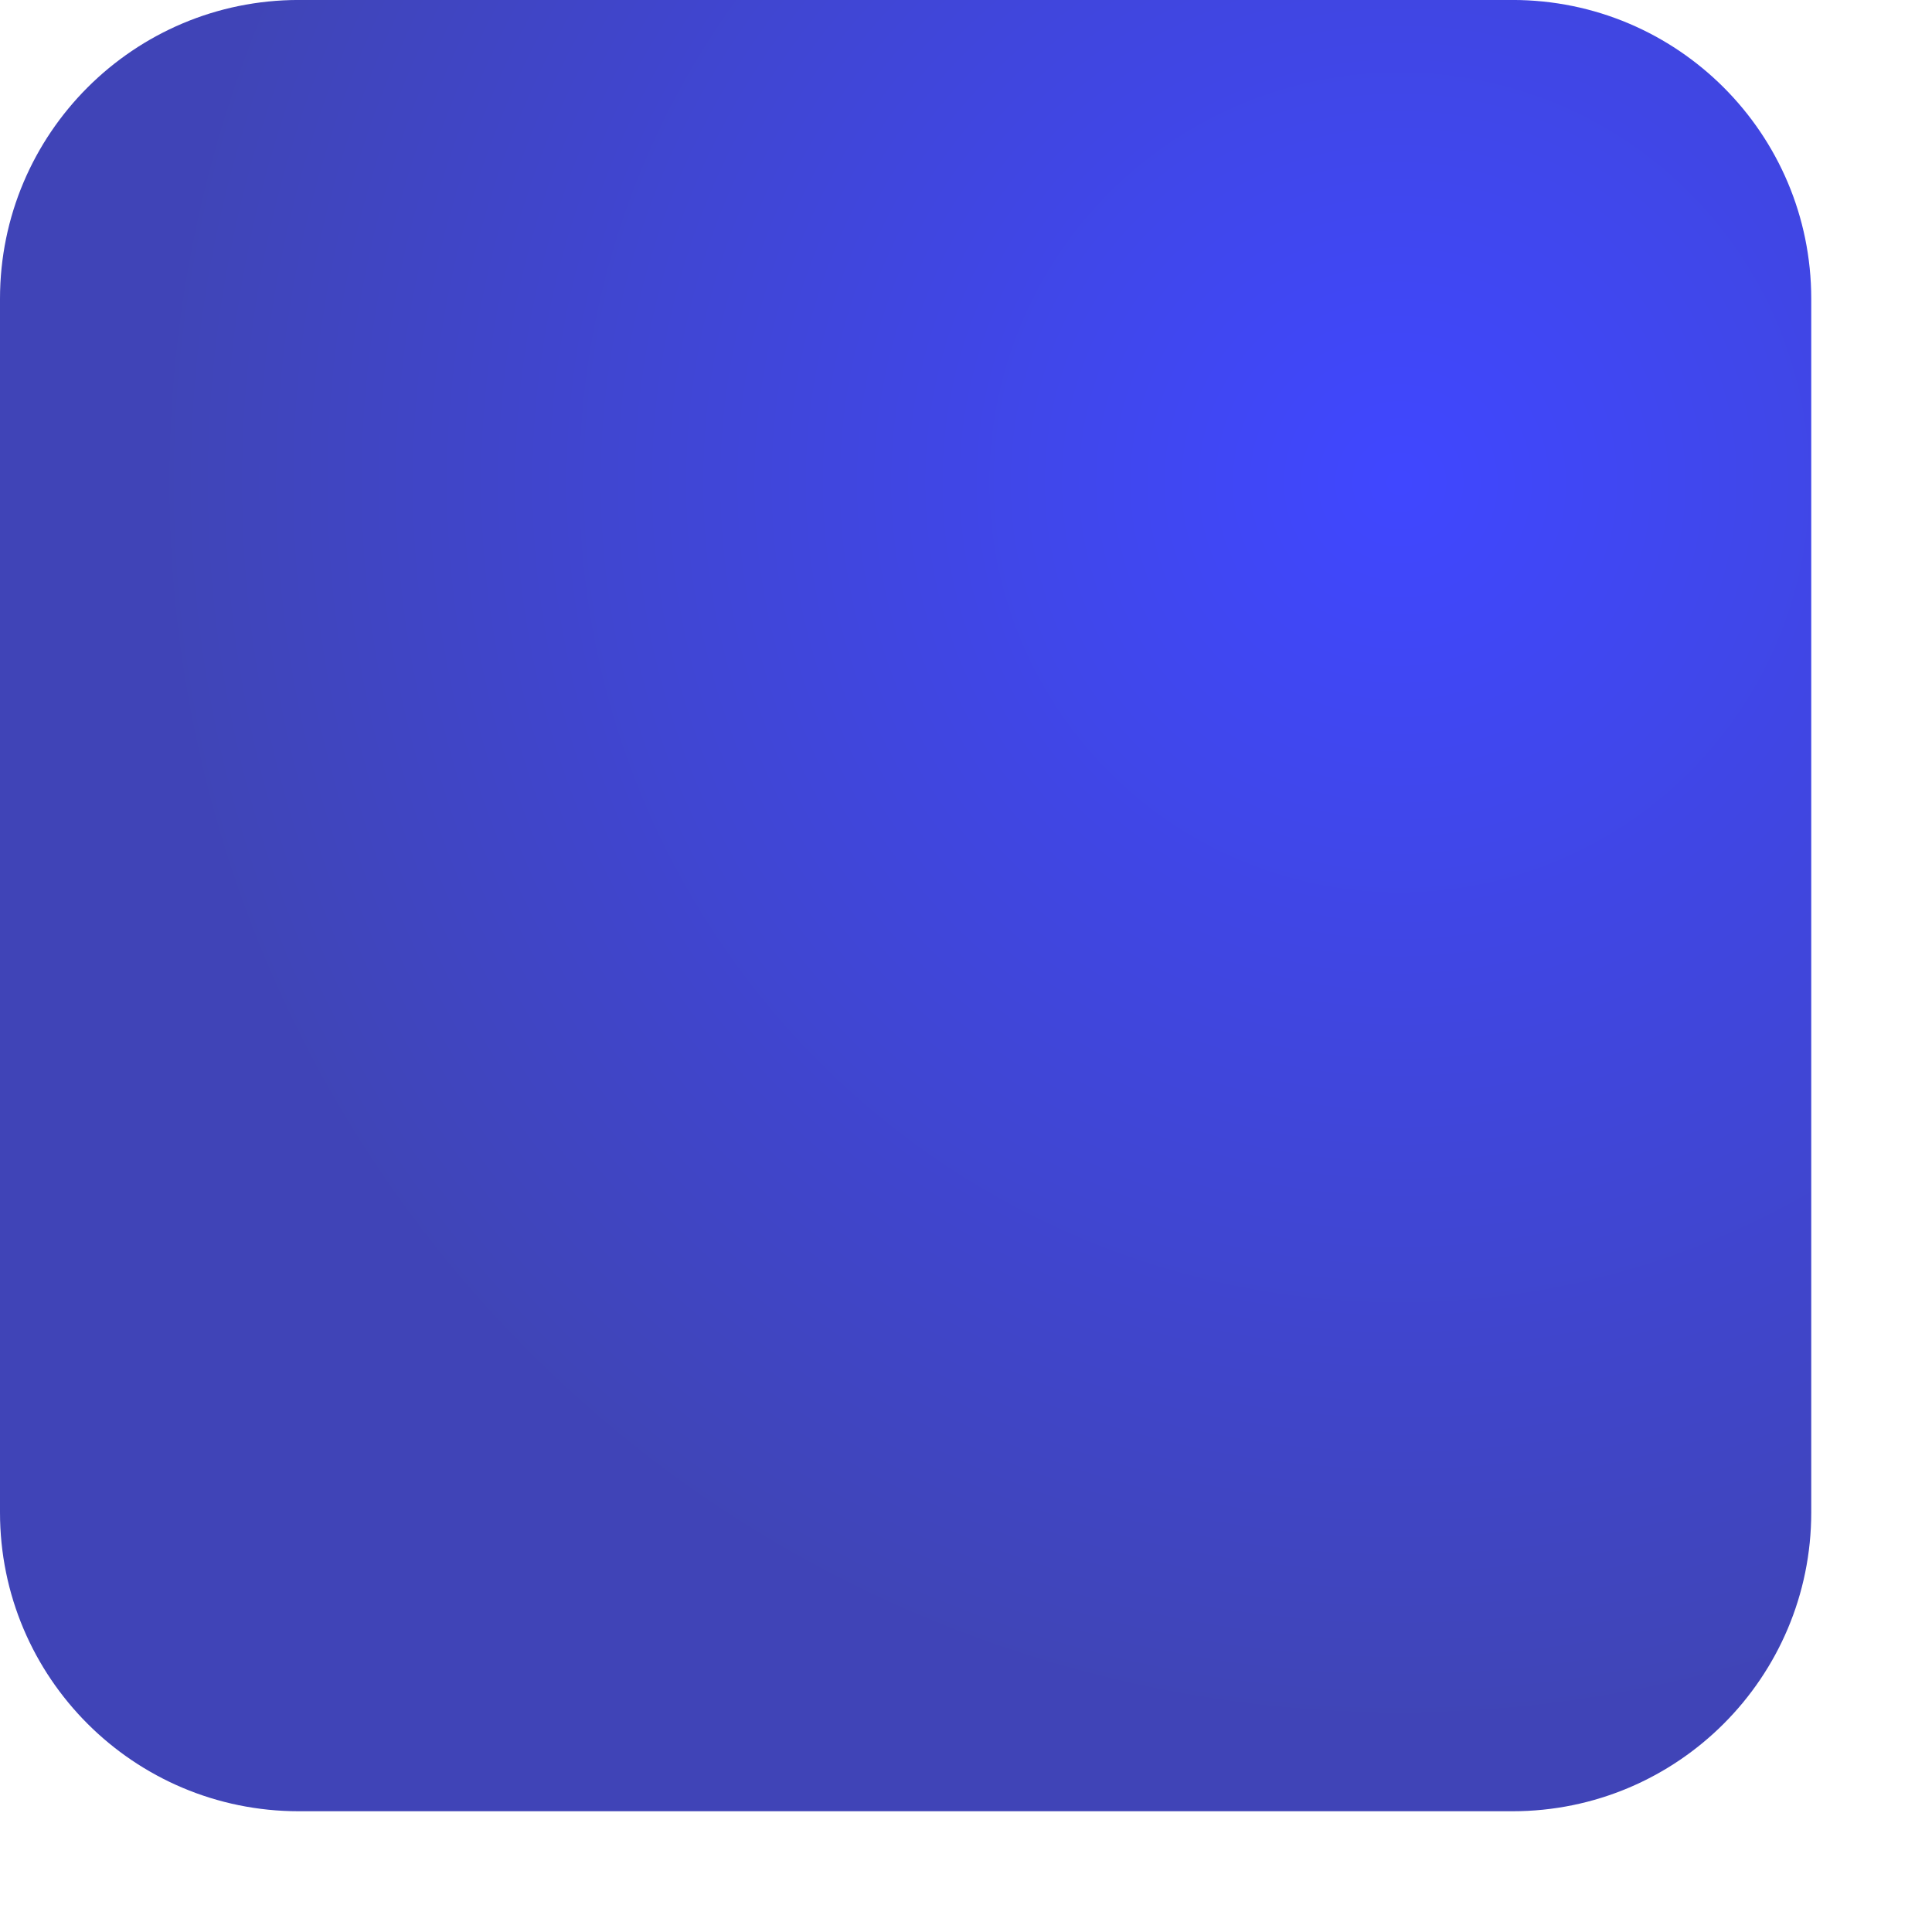
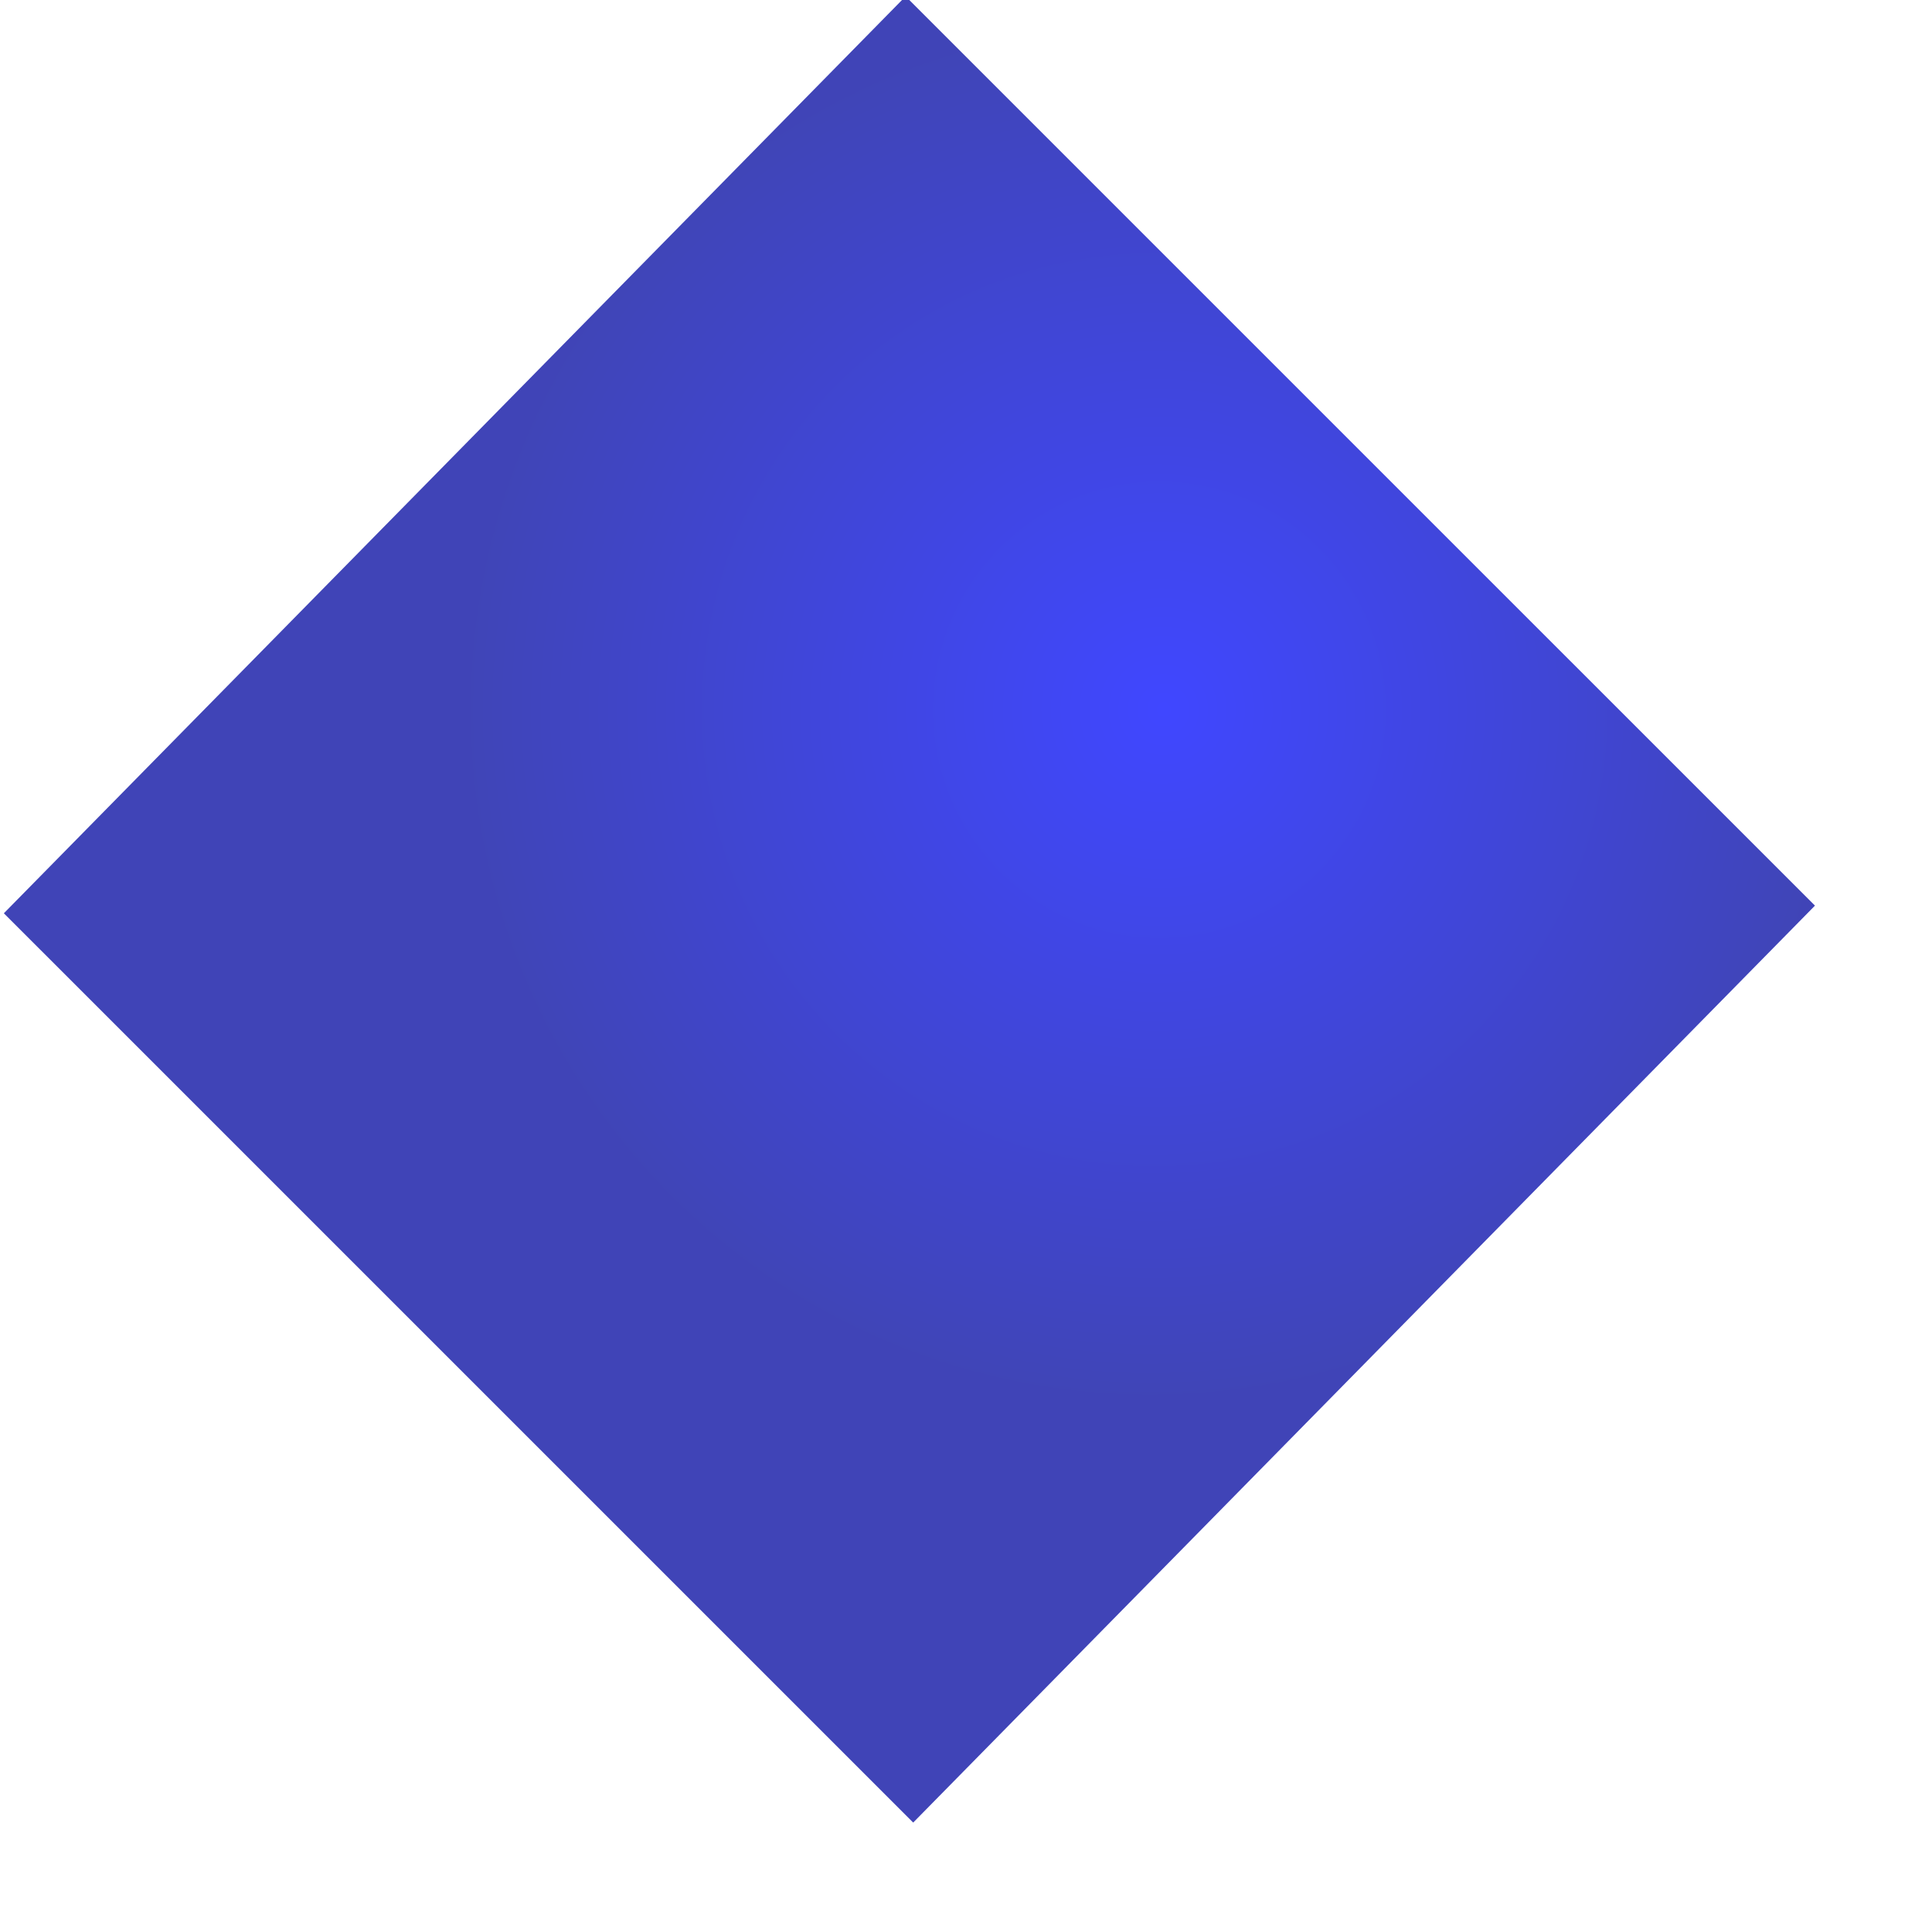
<svg xmlns="http://www.w3.org/2000/svg" xmlns:xlink="http://www.w3.org/1999/xlink" id="svg1" width="50mm" height="50mm">
  <defs id="defs3">
    <linearGradient id="linearGradient930">
      <stop style="stop-color:#000aff;stop-opacity:1;" offset="0" id="stop931" />
      <stop style="stop-color:#00069f;stop-opacity:1;" offset="1" id="stop932" />
    </linearGradient>
    <defs id="defs889" />
    <defs id="defs911" />
    <defs id="defs906" />
-     <radialGradient xlink:href="#linearGradient930" id="radialGradient933" cx="0.773" cy="0.266" r="0.68" fx="0.773" fy="0.266" />
+     <radialGradient xlink:href="#linearGradient930" id="radialGradient933" cx="128.883" cy="-30.445" r="66.71" fx="129.87" fy="-31.424" gradientUnits="userSpaceOnUse" gradientTransform="scale(0.999957,1.000043)" />
    <linearGradient xlink:href="#linearGradient930" id="linearGradient934" x1="0" y1="0.5" x2="1" y2="0.5" />
  </defs>
-   <rect style="fill:url(#radialGradient933);fill-opacity:0.75;fill-rule:evenodd;stroke-width:0.995pt;" id="rect837" width="177.165" height="177.168" x="1.0092427e-05" y="-0.003" ry="29.228" />
+   <rect style="fill:url(#radialGradient933);fill-opacity:0.75;fill-rule:evenodd;stroke-width:0.995pt;" id="rect837" width="125.785" height="125.796" x="62.909" y="-62.891" transform="matrix(0.707127,0.707086,-0.701178,0.712987,0,0)" />
</svg>
